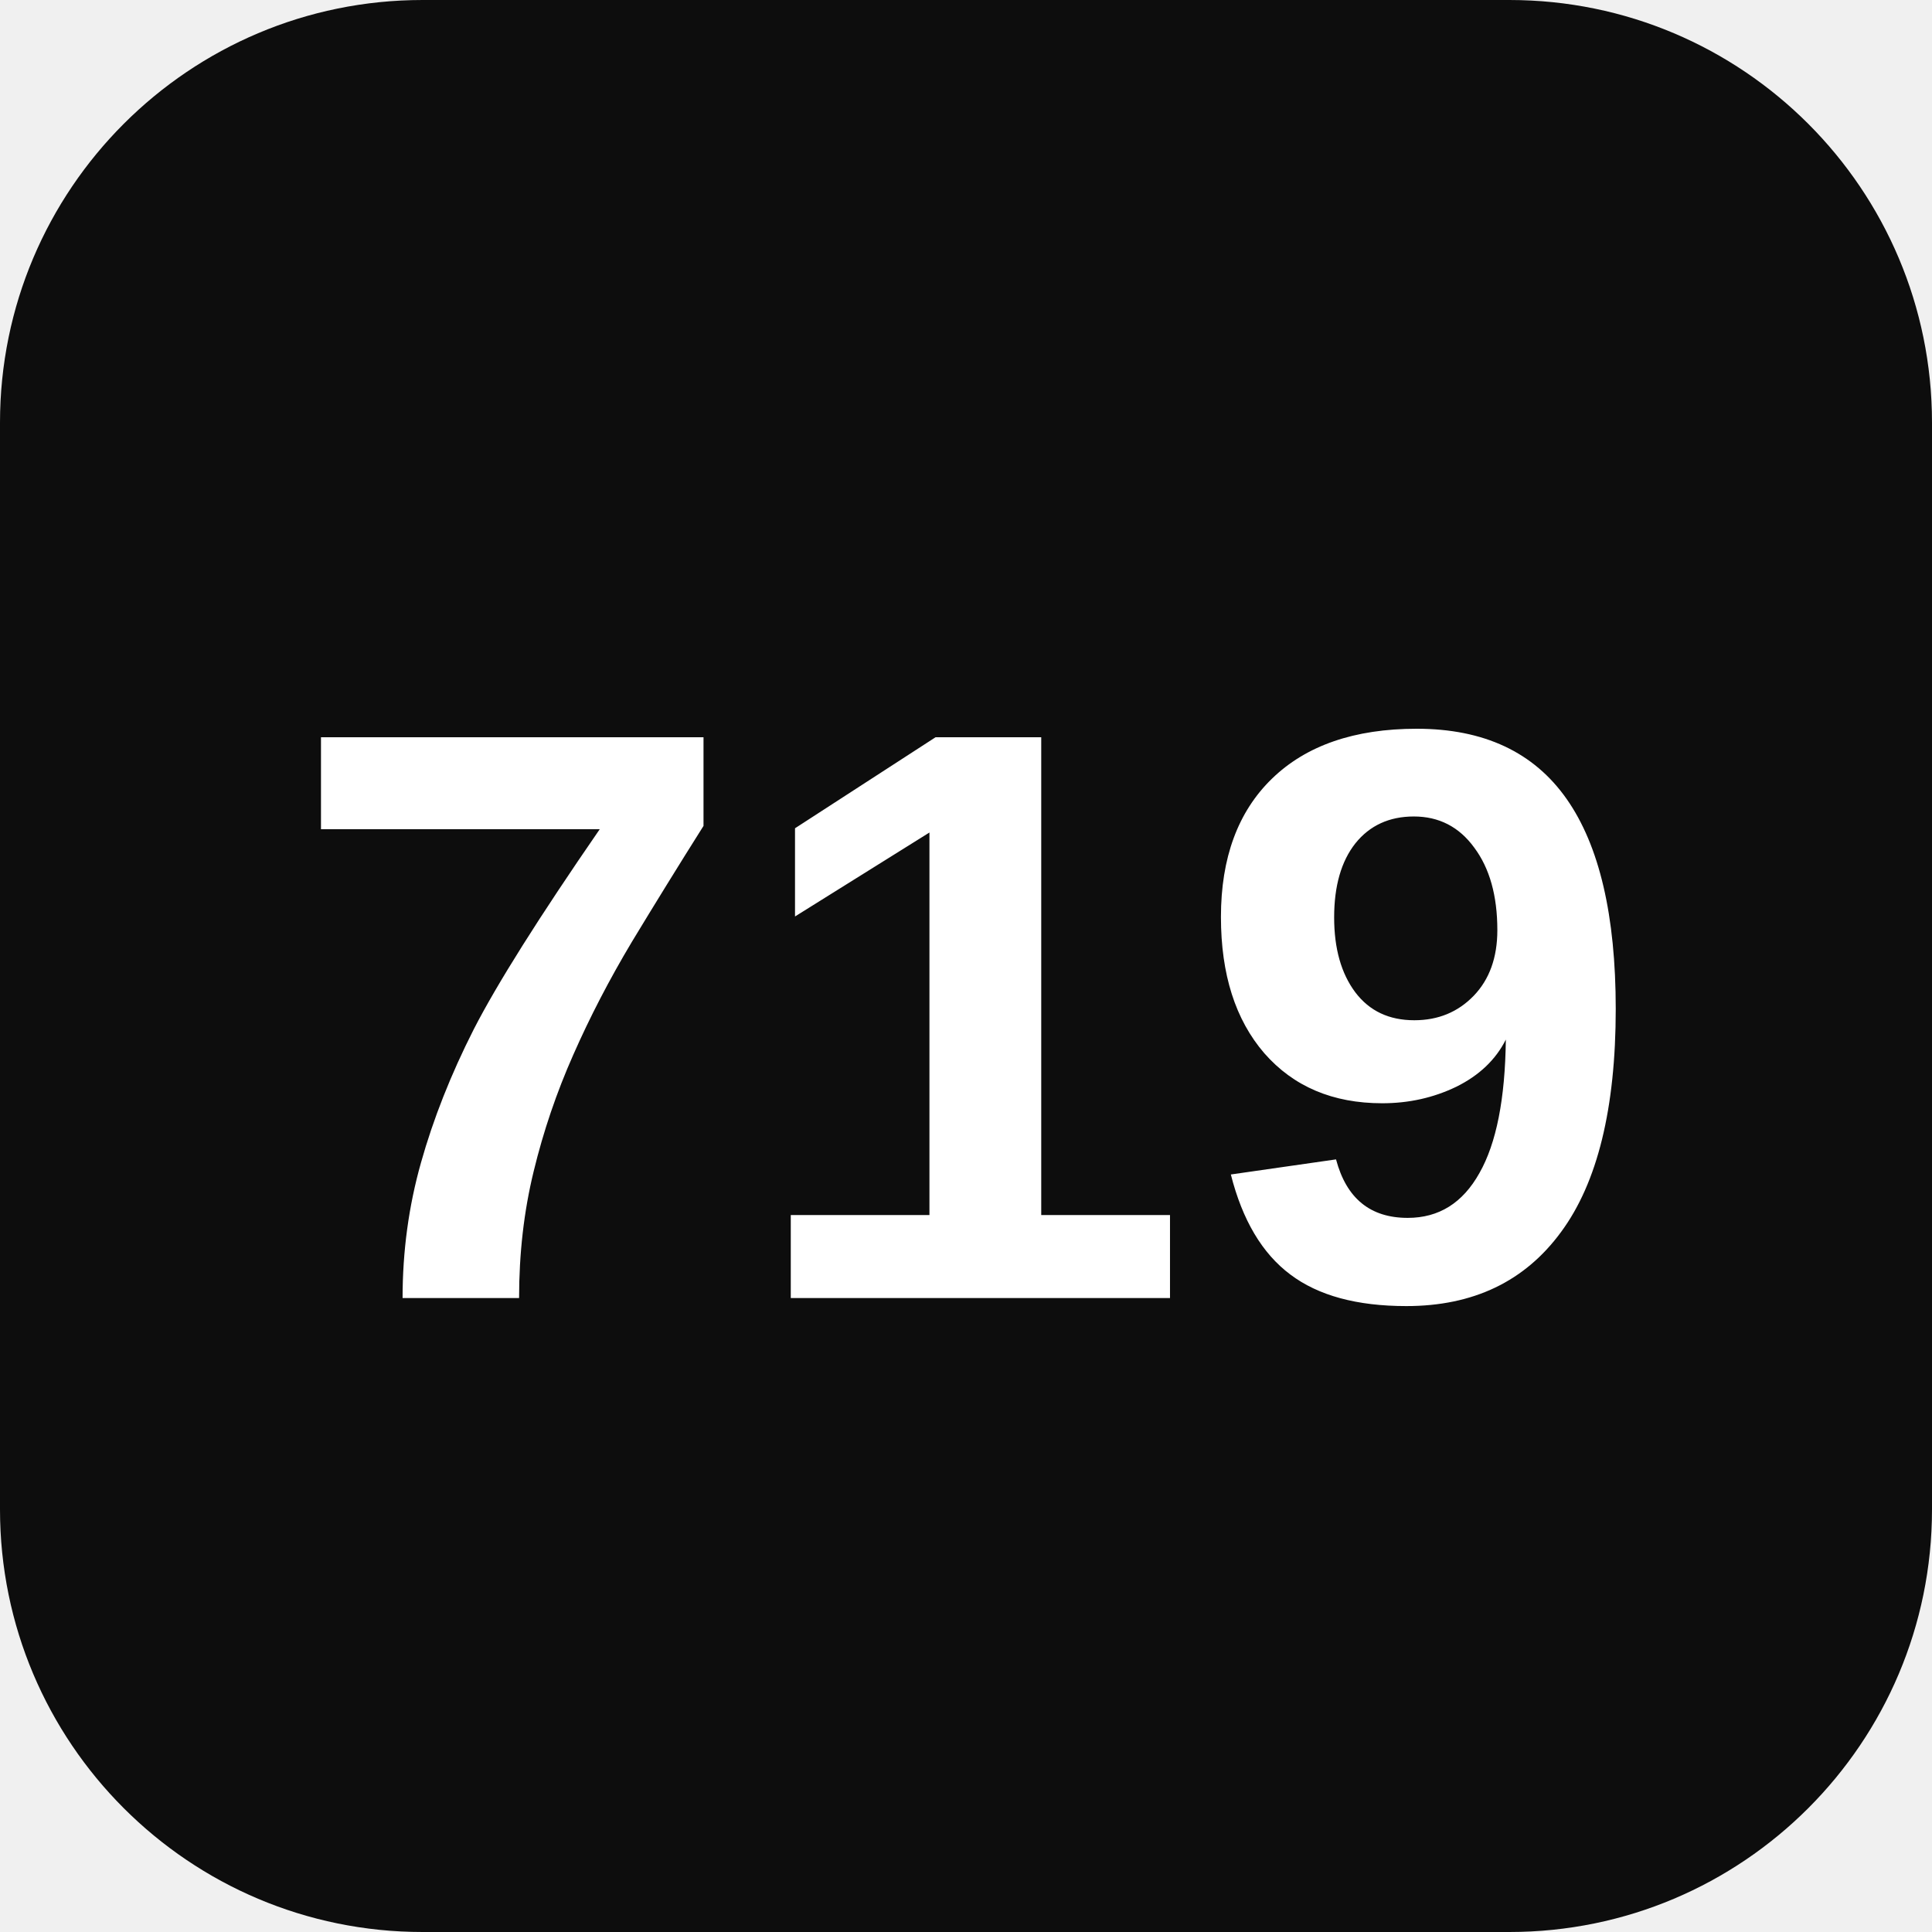
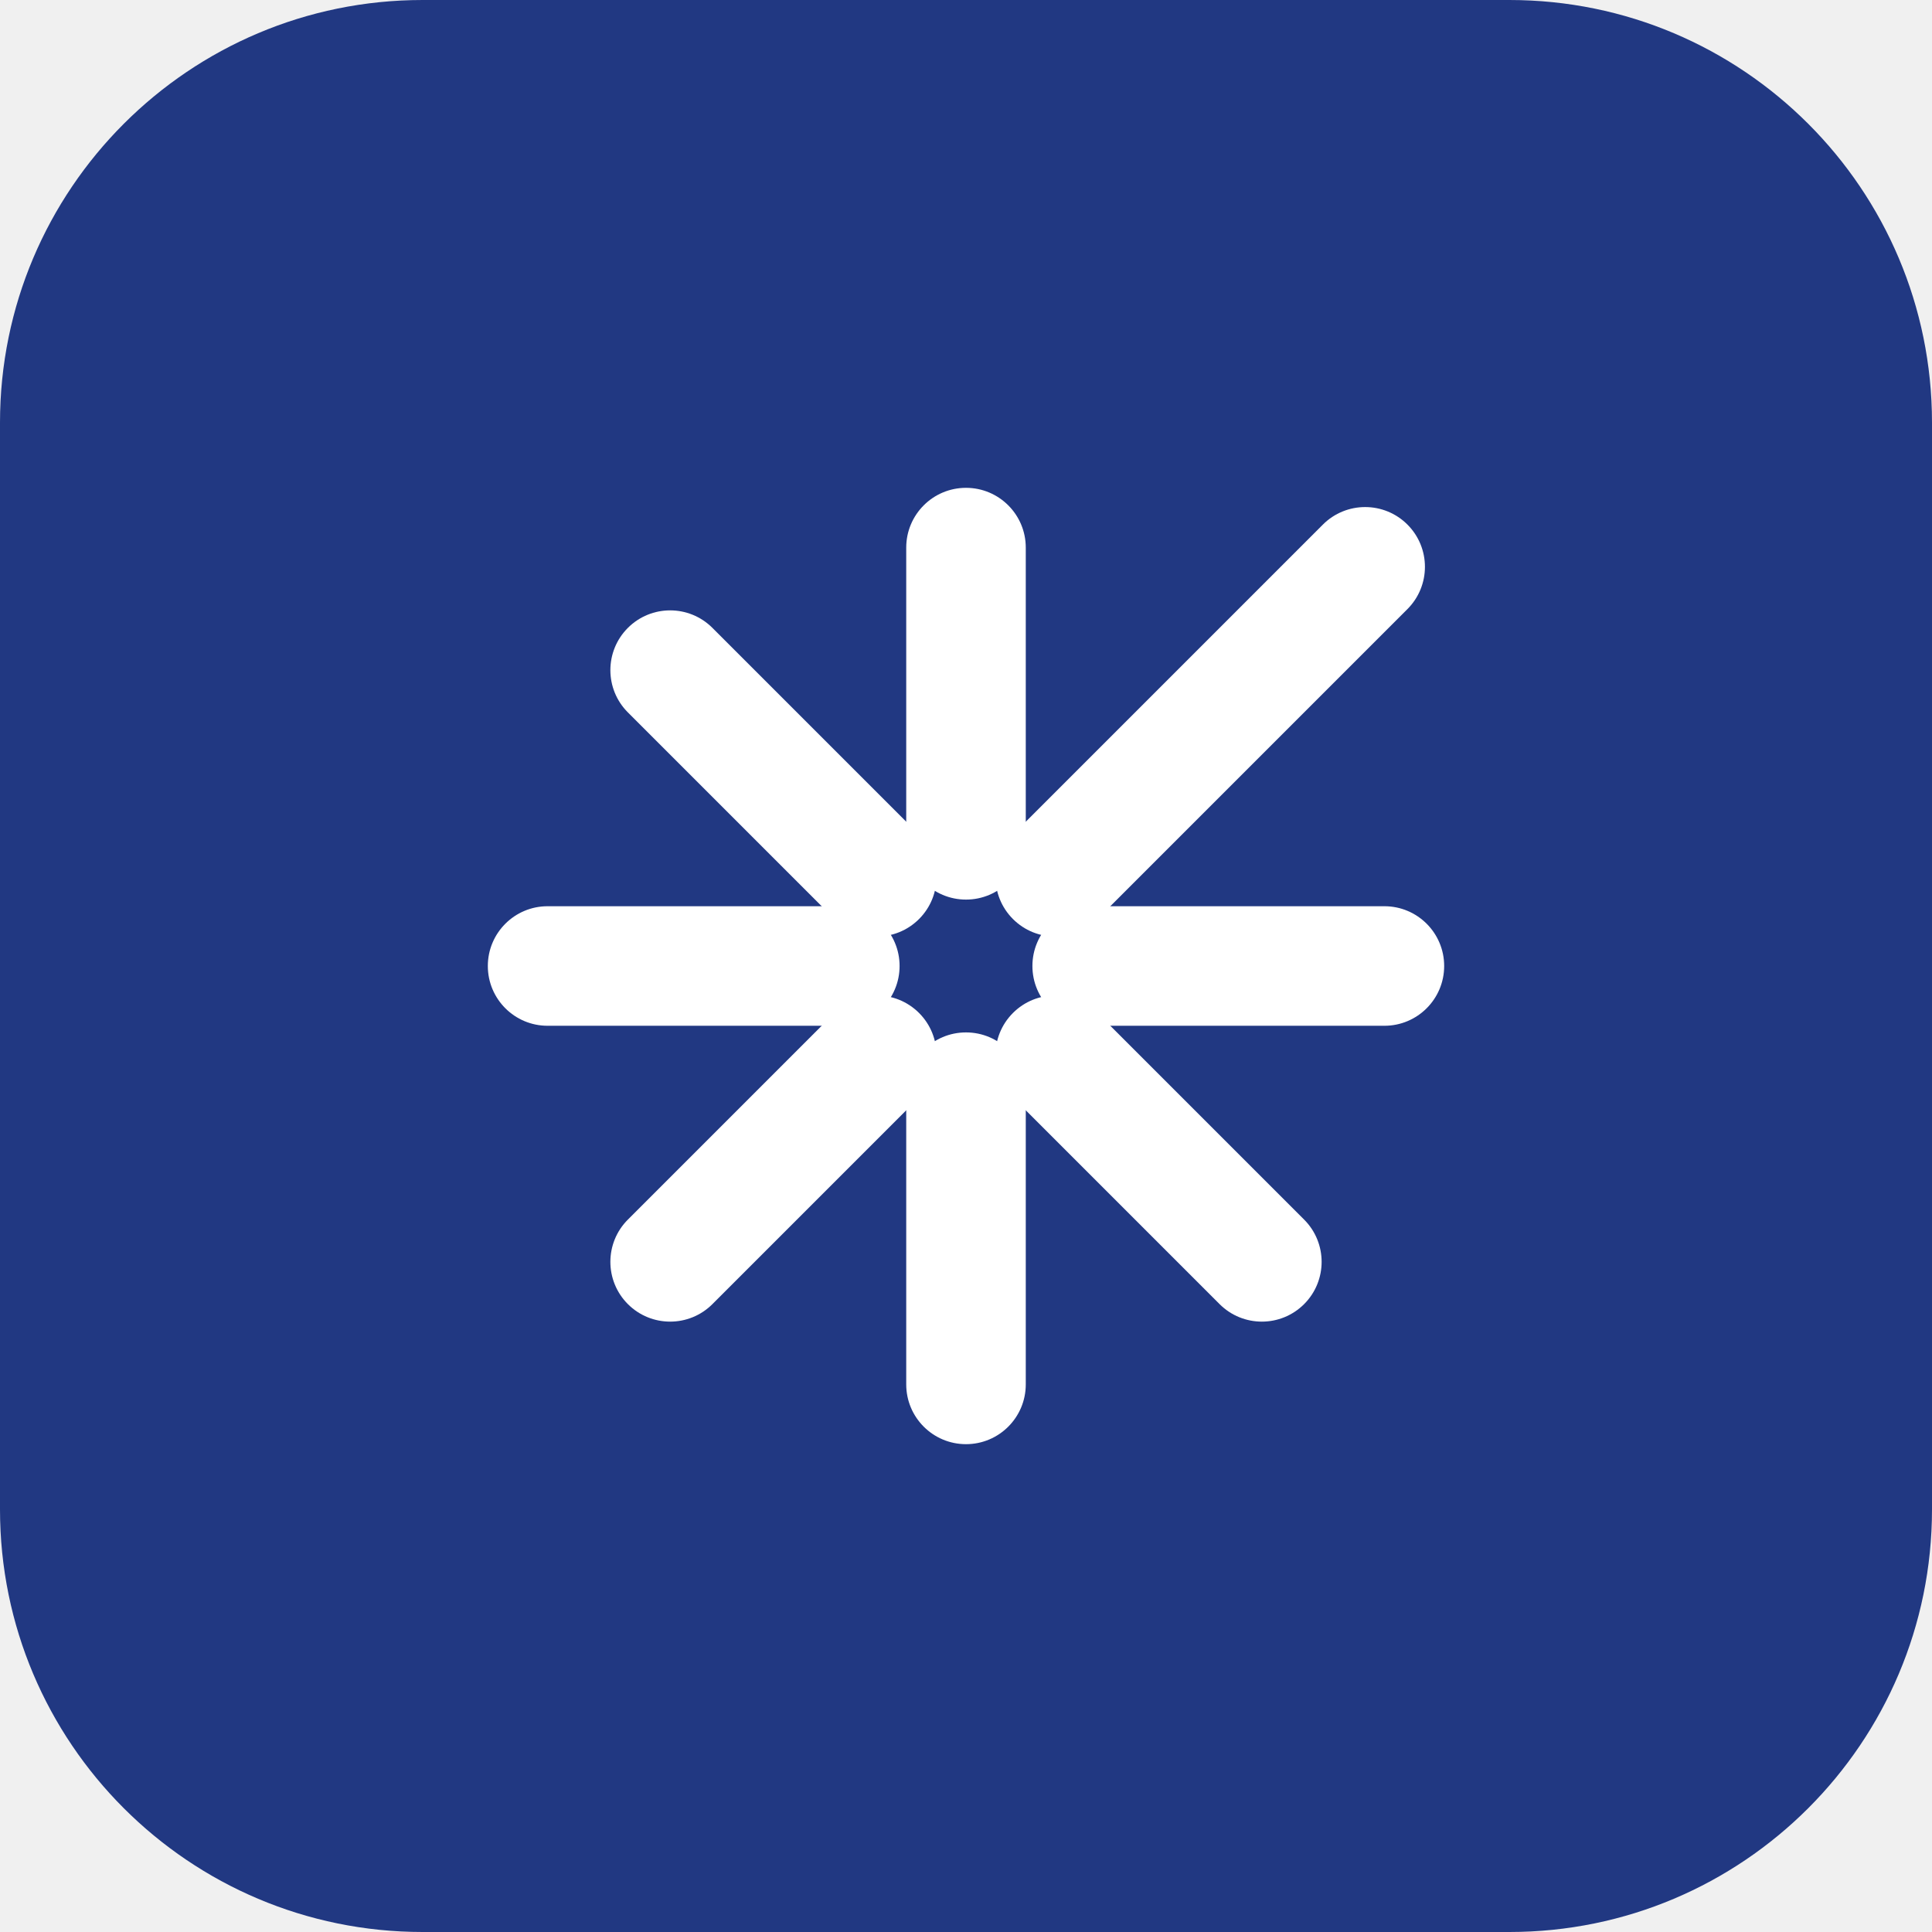
<svg xmlns="http://www.w3.org/2000/svg" viewBox="0 0 64 64">
-   <rect width="64" height="64" rx="14" fill="#0d0d0d" />
-   <text x="32" y="43" font-family="Arial, Helvetica, sans-serif" font-size="27" font-weight="700" fill="#ffffff" text-anchor="middle">719</text>
+   <rect width="64" height="64" rx="14" fill="#213882" />
+   <g transform="translate(10 10) scale(.44)" fill="#ffffff">
+     <rect x="45.5" y="14" width="9" height="31" rx="4.5" transform="rotate(0 50 50)" />
+     <rect x="45.5" y="3" width="9" height="42" rx="4.5" transform="rotate(45 50 50)" />
+     <rect x="45.5" y="14" width="9" height="31" rx="4.5" transform="rotate(90 50 50)" />
+     <rect x="45.5" y="14" width="9" height="31" rx="4.5" transform="rotate(135 50 50)" />
+     <rect x="45.5" y="14" width="9" height="31" rx="4.5" transform="rotate(180 50 50)" />
+     <rect x="45.5" y="14" width="9" height="31" rx="4.5" transform="rotate(225 50 50)" />
+     <rect x="45.5" y="14" width="9" height="31" rx="4.5" transform="rotate(270 50 50)" />
+     <rect x="45.5" y="14" width="9" height="31" rx="4.5" transform="rotate(315 50 50)" />
+   </g>
</svg>
